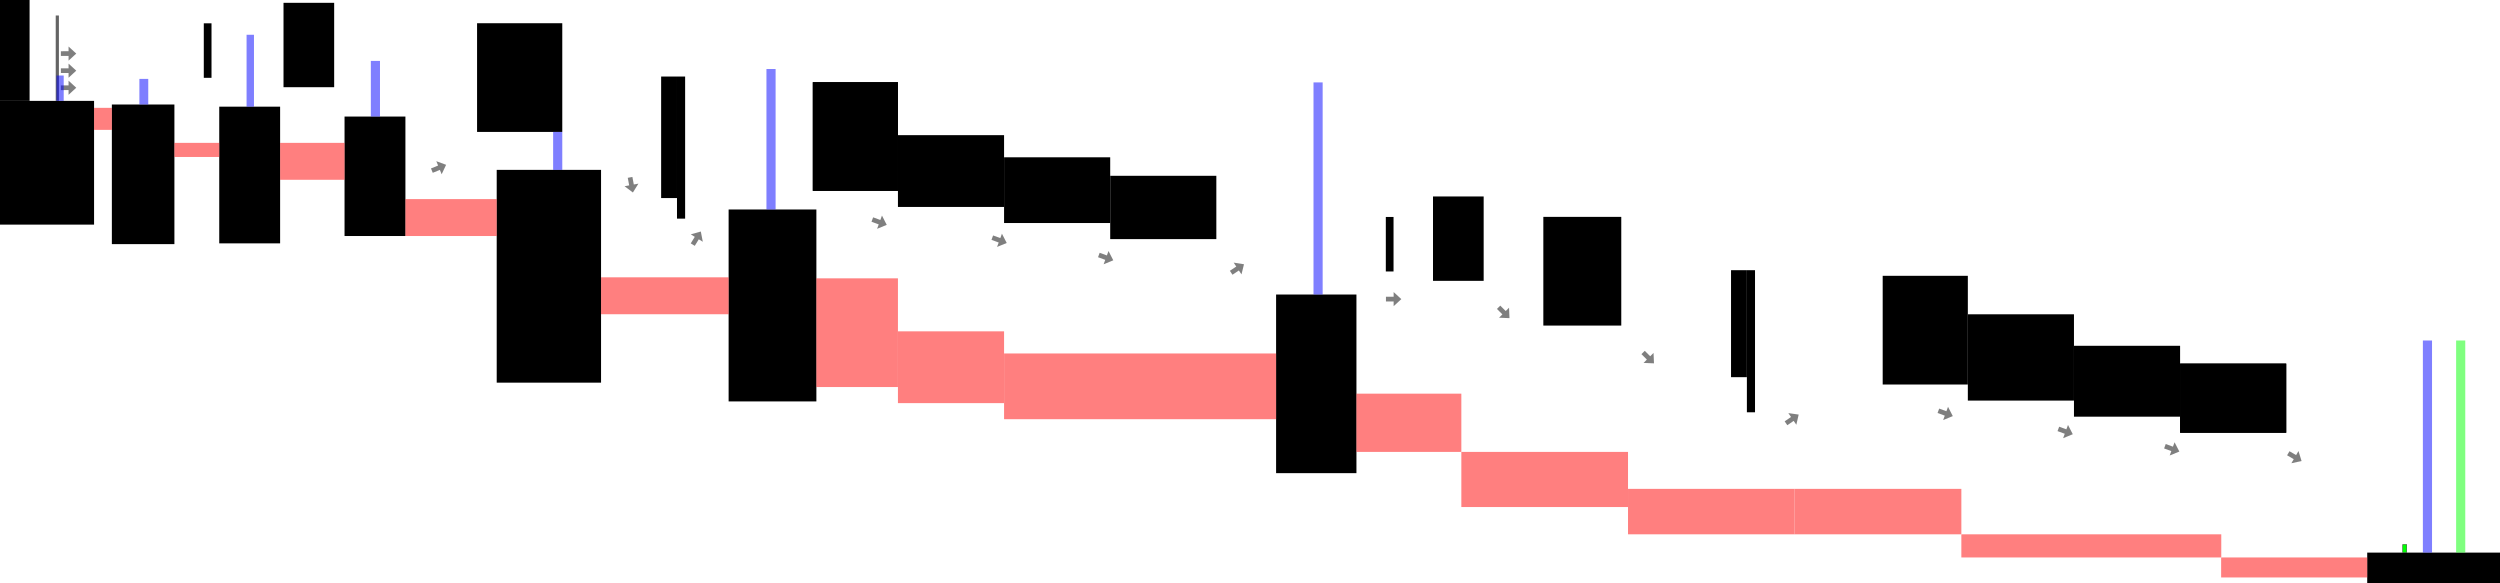
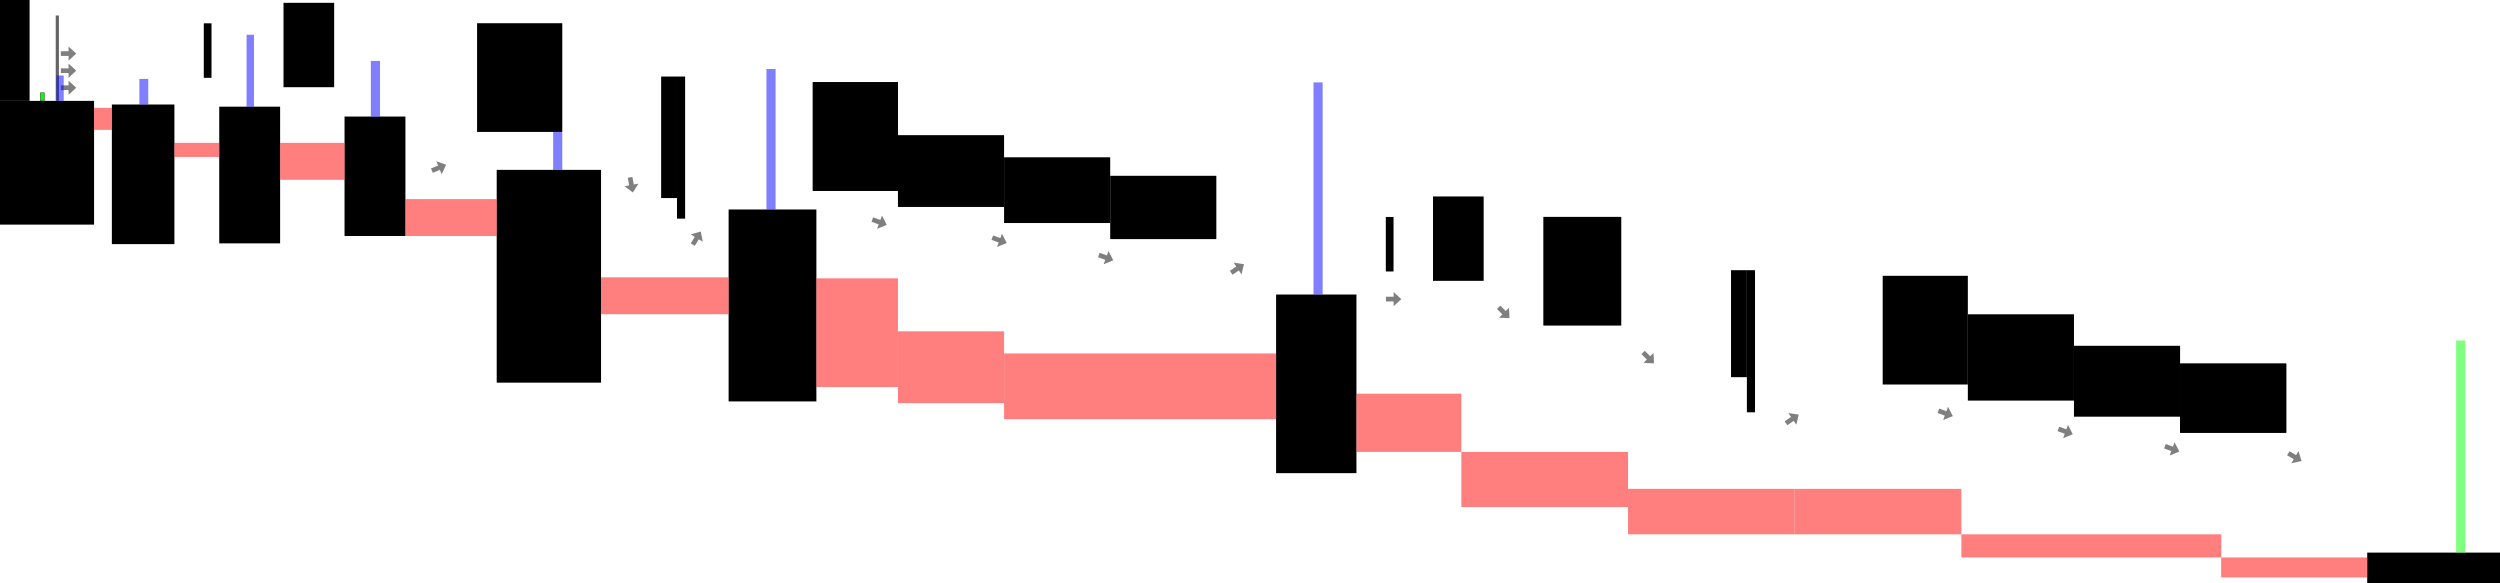
<svg xmlns="http://www.w3.org/2000/svg" id="SVGRoot" version="1.1" viewBox="0 0 632.149 147.417" height="147.417" width="632.149">
  <defs id="defs833" />
  <g id="layer1">
    <rect style="fill:#000000;fill-opacity:1;stroke:none;stroke-width:0.41;stroke-opacity:1" id="rect1429" width="15.815" height="35.303" x="28.285" y="26.426" ry="0" />
    <rect style="fill:#000000;fill-opacity:1;stroke:none;stroke-width:0.277;stroke-opacity:1" id="rect1431" width="1.952" height="13.782" x="51.53" y="5.896" ry="0" />
    <rect style="fill:#000000;fill-opacity:1;stroke:none;stroke-width:0;stroke-miterlimit:4;stroke-dasharray:none;stroke-opacity:1;paint-order:fill markers stroke" id="rect1433" width="15.392" height="34.565" x="55.438" y="26.972" ry="0" />
    <rect ry="0" y="25.508" x="-12.265" height="31.289" width="36.051" id="rect1429-3" style="fill:#000000;fill-opacity:1;stroke:none;stroke-width:0.784;stroke-miterlimit:4;stroke-dasharray:none;stroke-opacity:1" />
    <rect style="fill:#000000;fill-opacity:1;stroke:none;stroke-width:0.882;stroke-opacity:1" id="overhang-rect" width="12.809" height="21.337" x="71.689" y="0.713" ry="0" />
    <rect style="fill:#000000;fill-opacity:1;stroke:none;stroke-width:0;stroke-miterlimit:4;stroke-dasharray:none;stroke-opacity:1;paint-order:fill markers stroke" id="platformrect" width="15.392" height="30.207" x="87.121" y="29.472" ry="0" />
    <rect style="fill:#000000;fill-opacity:1;stroke:none;stroke-width:0;stroke-miterlimit:4;stroke-dasharray:none;stroke-opacity:1;paint-order:fill markers stroke" id="rect1433-6-5" width="21.545" height="27.486" x="120.632" y="5.873" ry="0" />
    <rect style="fill:#000000;fill-opacity:1;stroke:none;stroke-width:0;stroke-miterlimit:4;stroke-dasharray:none;stroke-opacity:1;paint-order:fill markers stroke" id="rect1433-6-5-3" width="26.384" height="53.803" x="125.597" y="42.954" ry="0" />
    <rect ry="0" y="-1.234" x="-12.265" height="26.742" width="19.745" id="rect1429-3-3" style="fill:#000000;fill-opacity:1;stroke:none;stroke-width:0.536;stroke-miterlimit:4;stroke-dasharray:none;stroke-opacity:1" />
    <rect style="fill:#000000;fill-opacity:1;stroke:none;stroke-width:0;stroke-miterlimit:4;stroke-dasharray:none;stroke-opacity:1;paint-order:fill markers stroke;font-variation-settings:normal;opacity:1;vector-effect:none;stroke-linecap:butt;stroke-linejoin:miter;stroke-dashoffset:0;stop-color:#000000;stop-opacity:1" id="rect1433-6-5-6" width="2.058" height="35.93" x="171.183" y="19.354" ry="0" />
    <rect style="fill:#000000;fill-opacity:1;stroke:none;stroke-width:0;stroke-miterlimit:4;stroke-dasharray:none;stroke-opacity:1;paint-order:fill markers stroke" id="rect1433-6-5-3-7" width="22.19" height="48.532" x="184.239" y="52.971" ry="0" />
    <rect style="fill:#000000;fill-opacity:1;stroke:none;stroke-width:0;stroke-miterlimit:4;stroke-dasharray:none;stroke-opacity:1;paint-order:fill markers stroke" id="rect1433-6-5-5" width="21.53" height="27.486" x="205.523" y="20.776" ry="0" />
    <rect style="fill:#000000;fill-opacity:1;stroke:none;stroke-width:0;stroke-miterlimit:4;stroke-dasharray:none;stroke-opacity:1;paint-order:fill markers stroke" id="rect1433-6-5-5-6" width="26.836" height="18.152" x="227.053" y="34.176" ry="0" />
    <rect style="fill:#000000;fill-opacity:1;stroke:none;stroke-width:0;stroke-miterlimit:4;stroke-dasharray:none;stroke-opacity:1;paint-order:fill markers stroke" id="rect1433-6-5-5-6-1" width="26.836" height="16.621" x="253.89" y="39.774" ry="0" />
    <rect style="fill:#000000;fill-opacity:1;stroke:none;stroke-width:0;stroke-miterlimit:4;stroke-dasharray:none;stroke-opacity:1;paint-order:fill markers stroke" id="rect1433-6-5-5-6-1-2" width="26.836" height="16.009" x="280.726" y="44.453" ry="0" />
    <rect style="fill:#000000;fill-opacity:1;stroke:none;stroke-width:0;stroke-miterlimit:4;stroke-dasharray:none;stroke-opacity:1;paint-order:fill markers stroke" id="rect1433-6-5-3-7-7" width="20.314" height="45.168" x="322.674" y="74.473" ry="0" />
    <rect style="fill:#000000;fill-opacity:1;stroke:none;stroke-width:0.277;stroke-opacity:1" id="rect1431-1" width="1.952" height="13.782" x="350.417" y="54.861" ry="0" />
    <rect style="fill:#000000;fill-opacity:1;stroke:none;stroke-width:0.882;stroke-opacity:1" id="overhang-rect-9" width="12.809" height="21.337" x="362.349" y="49.678" ry="0" />
    <rect style="fill:#000000;fill-opacity:1;stroke:none;stroke-width:0;stroke-miterlimit:4;stroke-dasharray:none;stroke-opacity:1;paint-order:fill markers stroke" id="rect1433-6-5-1" width="19.708" height="27.486" x="390.247" y="54.839" ry="0" />
    <rect style="fill:#000000;fill-opacity:1;stroke:none;stroke-width:0;stroke-miterlimit:4;stroke-dasharray:none;stroke-opacity:1;paint-order:fill markers stroke" id="rect1433-6-5-6-4" width="2.058" height="35.93" x="441.716" y="68.32" ry="0" />
    <rect style="fill:#000000;fill-opacity:1;stroke:none;stroke-width:0;stroke-miterlimit:4;stroke-dasharray:none;stroke-opacity:1;paint-order:fill markers stroke" id="rect1433-6-5-5-4" width="21.53" height="27.486" x="476.056" y="69.742" ry="0" />
    <rect style="fill:#000000;fill-opacity:1;stroke:none;stroke-width:0;stroke-miterlimit:4;stroke-dasharray:none;stroke-opacity:1;paint-order:fill markers stroke" id="rect1433-6-5-5-6-5" width="26.836" height="21.821" x="497.586" y="79.473" ry="0" />
    <rect style="fill:#000000;fill-opacity:1;stroke:none;stroke-width:0;stroke-miterlimit:4;stroke-dasharray:none;stroke-opacity:1;paint-order:fill markers stroke" id="rect1433-6-5-5-6-1-0" width="26.836" height="17.924" x="524.422" y="87.437" ry="0" />
    <rect style="fill:#000000;fill-opacity:1;stroke:none;stroke-width:0;stroke-miterlimit:4;stroke-dasharray:none;stroke-opacity:1;paint-order:fill markers stroke" id="rect1433-6-5-5-6-1-2-3" width="26.836" height="17.491" x="551.258" y="91.937" ry="0" />
    <rect style="fill:#000000;fill-opacity:1;stroke:none;stroke-width:0;stroke-miterlimit:4;stroke-dasharray:none;stroke-opacity:1;paint-order:fill markers stroke" id="rect1433-6-5-5-6-1-2-3-6" width="34.631" height="25.11" x="598.574" y="139.733" ry="0" />
    <rect style="fill:#000000;fill-opacity:1;stroke:none;stroke-width:0;stroke-miterlimit:4;stroke-dasharray:none;stroke-opacity:1;paint-order:fill markers stroke" id="rect1223" width="26.836" height="17.491" x="551.258" y="91.937" ry="0" />
    <rect style="font-variation-settings:normal;opacity:1;vector-effect:none;fill:#000000;fill-opacity:1;stroke:none;stroke-width:0;stroke-linecap:butt;stroke-linejoin:miter;stroke-miterlimit:4;stroke-dasharray:none;stroke-dashoffset:0;stroke-opacity:1;paint-order:fill markers stroke;stop-color:#000000;stop-opacity:1" id="rect1433-6-5-6-6" width="4.007" height="30.727" x="167.176" y="19.354" ry="0" />
    <rect style="font-variation-settings:normal;opacity:1;vector-effect:none;fill:#000000;fill-opacity:1;stroke:none;stroke-width:0;stroke-linecap:butt;stroke-linejoin:miter;stroke-miterlimit:4;stroke-dasharray:none;stroke-dashoffset:0;stroke-opacity:1;paint-order:fill markers stroke;stop-color:#000000;stop-opacity:1" id="rect1433-6-5-6-6-7" width="4.007" height="27.053" x="437.709" y="68.32" ry="0" />
    <rect style="fill:#000000;fill-opacity:1;stroke:none;stroke-width:0;stroke-miterlimit:4;stroke-dasharray:none;stroke-opacity:1;paint-order:fill markers stroke" id="rect1433-6-5-5-3" width="21.53" height="27.486" x="205.523" y="20.776" ry="0" />
  </g>
  <g id="layer5">
    <rect style="fill:#646464;fill-opacity:1;stroke:none;stroke-width:0.222;stroke-opacity:1" id="rect1431-3" width="0.804" height="21.59" x="14.091" y="3.917" ry="0" />
    <path id="rect478" style="display:inline;opacity:0.5;fill:#000000;stroke-width:0;paint-order:fill markers stroke;stop-color:#000000" d="m 112.802,41.674 -2.477,-0.918 0.451,1.102 -1.799,0.735 0.451,1.102 1.799,-0.735 0.451,1.102 z" />
    <path id="rect478-6" style="display:inline;opacity:0.5;fill:#000000;stroke-width:0;paint-order:fill markers stroke;stop-color:#000000" d="m 177.208,58.541 -2.541,0.721 1.014,0.624 -1.018,1.655 1.014,0.624 1.018,-1.655 1.014,0.624 z" />
    <path id="rect478-6-7" style="display:inline;opacity:0.5;fill:#000000;stroke-width:0;paint-order:fill markers stroke;stop-color:#000000" d="m 314.553,66.819 -2.609,-0.412 0.659,0.992 -1.619,1.076 0.659,0.992 1.619,-1.076 0.659,0.992 z" />
    <path id="rect478-6-7-5" style="display:inline;opacity:0.5;fill:#000000;stroke-width:0;paint-order:fill markers stroke;stop-color:#000000" d="m 381.688,80.446 -0.114,-2.639 -0.841,0.843 -1.375,-1.373 -0.841,0.843 1.375,1.373 -0.841,0.843 z" />
    <path id="rect478-6-7-5-3" style="display:inline;opacity:0.5;fill:#000000;stroke-width:0;paint-order:fill markers stroke;stop-color:#000000" d="m 418.226,91.877 -0.114,-2.639 -0.841,0.843 -1.375,-1.373 -0.841,0.843 1.375,1.373 -0.841,0.843 z" />
    <path id="rect478-6-7-5-3-5" style="display:inline;opacity:0.5;fill:#000000;stroke-width:0;paint-order:fill markers stroke;stop-color:#000000" d="m 454.812,104.83 -2.615,-0.372 0.674,0.982 -1.602,1.1 0.674,0.982 1.602,-1.1 0.674,0.982 z" />
    <path id="rect478-6-7-5-3-5-2" style="display:inline;opacity:0.5;fill:#000000;stroke-width:0;paint-order:fill markers stroke;stop-color:#000000" d="m 493.785,105.216 -1.208,-2.349 -0.411,1.117 -1.824,-0.671 -0.411,1.117 1.824,0.671 -0.411,1.117 z" />
    <path id="rect478-6-7-5-3-5-2-9" style="display:inline;opacity:0.5;fill:#000000;stroke-width:0;paint-order:fill markers stroke;stop-color:#000000" d="m 524.122,109.797 -1.208,-2.349 -0.411,1.117 -1.824,-0.671 -0.411,1.117 1.824,0.671 -0.411,1.117 z" />
    <path id="rect478-6-7-5-3-5-2-9-1" style="display:inline;opacity:0.5;fill:#000000;stroke-width:0;paint-order:fill markers stroke;stop-color:#000000" d="m 551.068,114.179 -1.208,-2.349 -0.411,1.117 -1.824,-0.671 -0.411,1.117 1.824,0.671 -0.411,1.117 z" />
    <path id="rect478-6-7-5-3-5-2-2" style="display:inline;opacity:0.5;fill:#000000;stroke-width:0;paint-order:fill markers stroke;stop-color:#000000" d="m 224.221,56.858 -1.208,-2.349 -0.411,1.117 -1.824,-0.671 -0.411,1.117 1.824,0.671 -0.411,1.117 z" />
    <path id="rect478-6-7-5-3-5-2-9-7" style="display:inline;opacity:0.5;fill:#000000;stroke-width:0;paint-order:fill markers stroke;stop-color:#000000" d="m 254.558,61.439 -1.208,-2.349 -0.411,1.117 -1.824,-0.671 -0.411,1.117 1.824,0.671 -0.411,1.117 z" />
    <path id="rect478-6-7-5-3-5-2-9-1-0" style="display:inline;opacity:0.5;fill:#000000;stroke-width:0;paint-order:fill markers stroke;stop-color:#000000" d="m 281.504,65.822 -1.208,-2.349 -0.411,1.117 -1.824,-0.671 -0.411,1.117 1.824,0.671 -0.411,1.117 z" />
    <path id="rect478-6-9" style="display:inline;opacity:0.5;fill:#000000;stroke-width:0;paint-order:fill markers stroke;stop-color:#000000" d="m 160.034,48.675 1.399,-2.241 -1.17,0.219 -0.358,-1.91 -1.17,0.219 0.358,1.91 -1.17,0.219 z" />
    <path id="rect478-6-7-5-3-5-2-9-1-3" style="display:inline;opacity:0.5;fill:#000000;stroke-width:0;paint-order:fill markers stroke;stop-color:#000000" d="m 581.973,116.572 -0.78,-2.524 -0.6,1.029 -1.679,-0.979 -0.6,1.029 1.679,0.979 -0.6,1.029 z" />
    <path id="rect478-6-7-5-6" style="display:inline;opacity:0.5;fill:#000000;stroke-width:0;paint-order:fill markers stroke;stop-color:#000000" d="m 354.34,75.632 -1.947,-1.786 8.3e-4,1.191 -1.943,0.001 8.3e-4,1.191 1.943,-0.001 8.4e-4,1.191 z" />
    <path id="rect478-6-7-5-6-0" style="display:inline;opacity:0.5;fill:#000000;stroke-width:0;paint-order:fill markers stroke;stop-color:#000000" d="m 19.282,13.549 -1.947,-1.786 8.3e-4,1.191 -1.943,0.001 8.3e-4,1.191 1.943,-0.001 8.4e-4,1.191 z" />
    <path id="rect478-6-7-5-6-0-6" style="display:inline;opacity:0.5;fill:#000000;stroke-width:0;paint-order:fill markers stroke;stop-color:#000000" d="m 19.282,17.868 -1.947,-1.786 8.3e-4,1.191 -1.943,0.001 8.3e-4,1.191 1.943,-0.001 8.4e-4,1.191 z" />
    <path id="rect478-6-7-5-6-0-6-2" style="display:inline;opacity:0.5;fill:#000000;stroke-width:0;paint-order:fill markers stroke;stop-color:#000000" d="m 19.282,22.186 -1.947,-1.786 8.3e-4,1.191 -1.943,0.001 8.3e-4,1.191 1.943,-0.001 8.4e-4,1.191 z" />
  </g>
  <g id="layer4" style="opacity:0.5">
    <rect style="opacity:1;fill:#0000ff;stroke:none;stroke-width:0.094;stroke-opacity:1" id="rect1438-1-0-6-3-6" width="2.244" height="6.477" x="35.244" y="19.949" ry="0" />
    <rect style="opacity:1;fill:#0000ff;stroke:none;stroke-width:0.144;stroke-opacity:1" id="rect1438-1-0-6-3-6-7" width="1.872" height="18.18" x="62.348" y="8.792" ry="0" />
    <rect style="opacity:1;fill:#0000ff;stroke:none;stroke-width:0.141;stroke-opacity:1" id="rect1438-1-0-6-3-6-7-5" width="2.313" height="14.07" x="93.77" y="15.402" ry="0" />
    <rect style="opacity:1;fill:#0000ff;stroke:none;stroke-width:0.116;stroke-opacity:1" id="rect1438-1-0-6-3-6-7-5-3" width="2.313" height="9.595" x="139.865" y="33.359" ry="0" />
    <rect style="opacity:1;fill:#0000ff;stroke:none;stroke-width:0.224;stroke-opacity:1" id="rect1438-1-0-6-3-6-7-5-3-5" width="2.313" height="35.521" x="193.804" y="17.45" ry="0" />
    <rect style="opacity:1;fill:#0000ff;stroke:none;stroke-width:0.275;stroke-opacity:1" id="rect1438-1-0-6-3-6-7-5-3-5-6" width="2.313" height="53.636" x="332.132" y="20.837" ry="0" />
    <rect style="opacity:1;fill:#0000ff;fill-opacity:1;stroke:none;stroke-width:0.084;stroke-opacity:1" id="rect1438-1-0-9" width="1.826" height="6.414" x="14.283" y="19.094" ry="0" />
    <rect style="opacity:1;fill:#00ff00;stroke:none;stroke-width:0.275;stroke-opacity:1" id="rect1438-1-0-6-3-6-7-5-3-5-6-3-6" width="2.313" height="53.636" x="621.053" y="86.097" ry="0" />
-     <rect style="opacity:1;fill:#0000ff;stroke:none;stroke-width:0.275;stroke-opacity:1" id="rect1438-1-0-6-3-6-7-5-3-5-6-3" width="2.313" height="53.636" x="612.648" y="86.097" ry="0" />
  </g>
  <g id="layer2" style="opacity:0.5">
    <rect style="opacity:1;fill:#ff0000;stroke:none;stroke-width:0.304;stroke-opacity:1" id="rect1438-1" width="16.291" height="9.335" x="70.83" y="36.126" ry="0" />
    <rect style="opacity:1;fill:#ff0000;stroke:none;stroke-width:0.124;stroke-opacity:1" id="rect1438-1-0" width="4.498" height="5.571" x="23.786" y="27.268" ry="0" />
    <rect style="opacity:1;fill:#ff0000;stroke:none;stroke-width:0.157;stroke-opacity:1" id="rect1438-1-0-6" width="11.338" height="3.566" x="44.1" y="36.126" ry="0" />
    <rect style="opacity:1;fill:#ff0000;stroke:none;stroke-width:0.362;stroke-opacity:1" id="rect1438-1-3" width="23.084" height="9.335" x="102.513" y="50.344" ry="0" />
    <rect style="opacity:1;fill:#ff0000;stroke:none;stroke-width:0.428;stroke-opacity:1" id="rect1438-1-3-2" width="32.258" height="9.335" x="151.981" y="70.121" ry="0" />
    <rect style="fill:#ff0000;fill-opacity:1;stroke:none;stroke-width:0;stroke-miterlimit:4;stroke-dasharray:none;stroke-opacity:1;paint-order:fill markers stroke" id="rect1433-6-5-5-65" width="20.625" height="27.486" x="206.429" y="70.381" ry="0" />
    <rect style="fill:#ff0000;fill-opacity:1;stroke:none;stroke-width:0;stroke-miterlimit:4;stroke-dasharray:none;stroke-opacity:1;paint-order:fill markers stroke" id="rect1433-6-5-5-6-6" width="26.836" height="18.152" x="227.053" y="83.782" ry="0" />
    <rect style="fill:#ff0000;fill-opacity:1;stroke:none;stroke-width:0;stroke-miterlimit:4;stroke-dasharray:none;stroke-opacity:1;paint-order:fill markers stroke" id="rect1433-6-5-5-6-1-9" width="68.784" height="16.621" x="253.89" y="89.379" ry="0" />
    <rect style="opacity:1;fill:#ff0000;fill-opacity:1;stroke:none;stroke-width:0;stroke-miterlimit:4;stroke-dasharray:none;stroke-opacity:1;paint-order:fill markers stroke" id="rect1433-6-5-5-6-1-9-5" width="26.528" height="14.73" x="342.987" y="99.54" ry="0" />
    <rect style="opacity:1;fill:#ff0000;fill-opacity:1;stroke:none;stroke-width:0;stroke-miterlimit:4;stroke-dasharray:none;stroke-opacity:1;paint-order:fill markers stroke" id="rect1433-6-5-5-6-1-9-5-5" width="42.144" height="11.49" x="411.66" y="123.616" ry="0" />
    <rect style="opacity:1;fill:#ff0000;fill-opacity:1;stroke:none;stroke-width:0;stroke-miterlimit:4;stroke-dasharray:none;stroke-opacity:1;paint-order:fill markers stroke" id="rect1433-6-5-5-6-1-9-5-5-3" width="42.144" height="13.939" x="369.515" y="114.27" ry="0" />
    <rect style="opacity:1;fill:#ff0000;fill-opacity:1;stroke:none;stroke-width:0;stroke-miterlimit:4;stroke-dasharray:none;stroke-opacity:1;paint-order:fill markers stroke" id="rect1433-6-5-5-6-1-9-5-5-6" width="42.144" height="11.49" x="453.804" y="123.616" ry="0" />
    <rect style="opacity:1;fill:#ff0000;fill-opacity:1;stroke:none;stroke-width:0;stroke-miterlimit:4;stroke-dasharray:none;stroke-opacity:1;paint-order:fill markers stroke" id="rect1433-6-5-5-6-1-9-5-5-7" width="65.722" height="5.852" x="495.948" y="135.106" ry="0" />
    <rect style="opacity:1;fill:#ff0000;fill-opacity:1;stroke:none;stroke-width:0;stroke-miterlimit:4;stroke-dasharray:none;stroke-opacity:1;paint-order:fill markers stroke" id="rect1433-6-5-5-6-1-9-5-5-5" width="36.939" height="5.059" x="561.635" y="140.958" ry="0" />
  </g>
  <g id="layer3">
-     <rect style="opacity:1;fill:#00ff01;fill-opacity:1;stroke:#000000;stroke-width:0.091;stroke-linejoin:miter;stroke-miterlimit:4;stroke-dasharray:none;stroke-opacity:1" id="player" width="1" height="2" x="607.542" y="137.687" ry="0" />
+     <rect style="opacity:1;fill:#00ff01;fill-opacity:1;stroke:#000000;stroke-width:0.091;stroke-linejoin:miter;stroke-miterlimit:4;stroke-dasharray:none;stroke-opacity:1" id="player" width="1" height="2" x="10.206" y="23.462" ry="0" />
  </g>
</svg>
